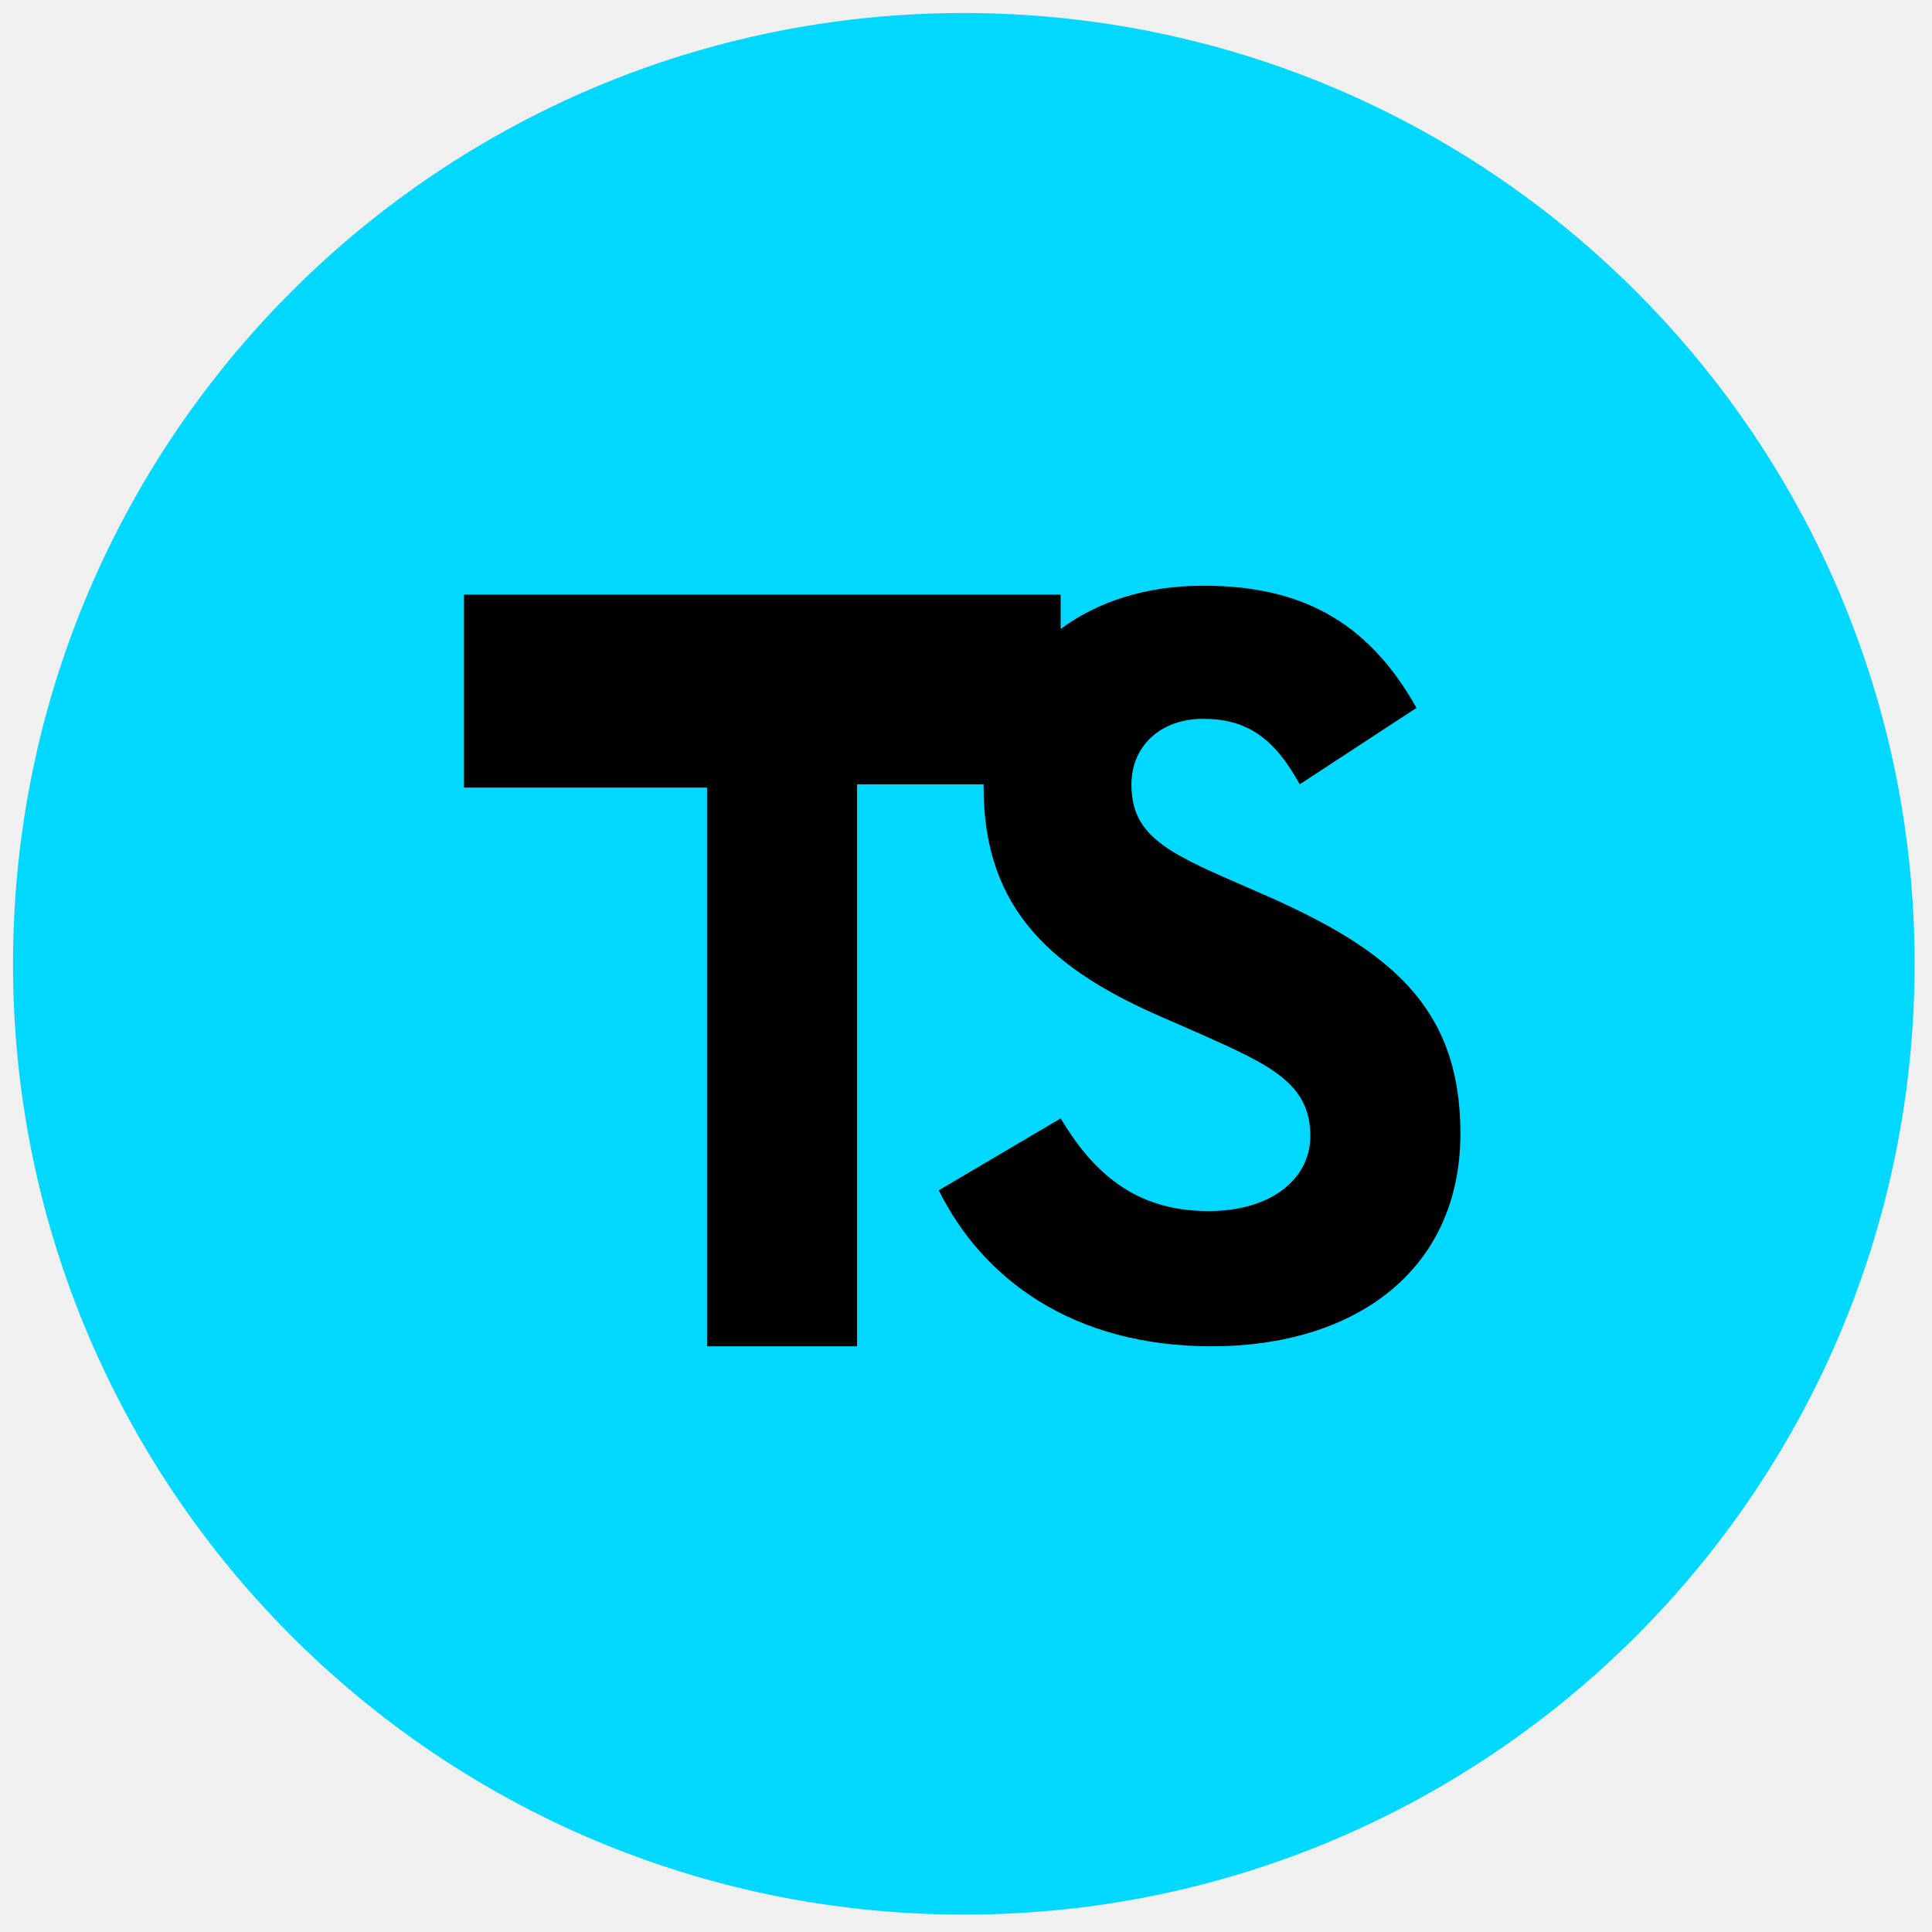
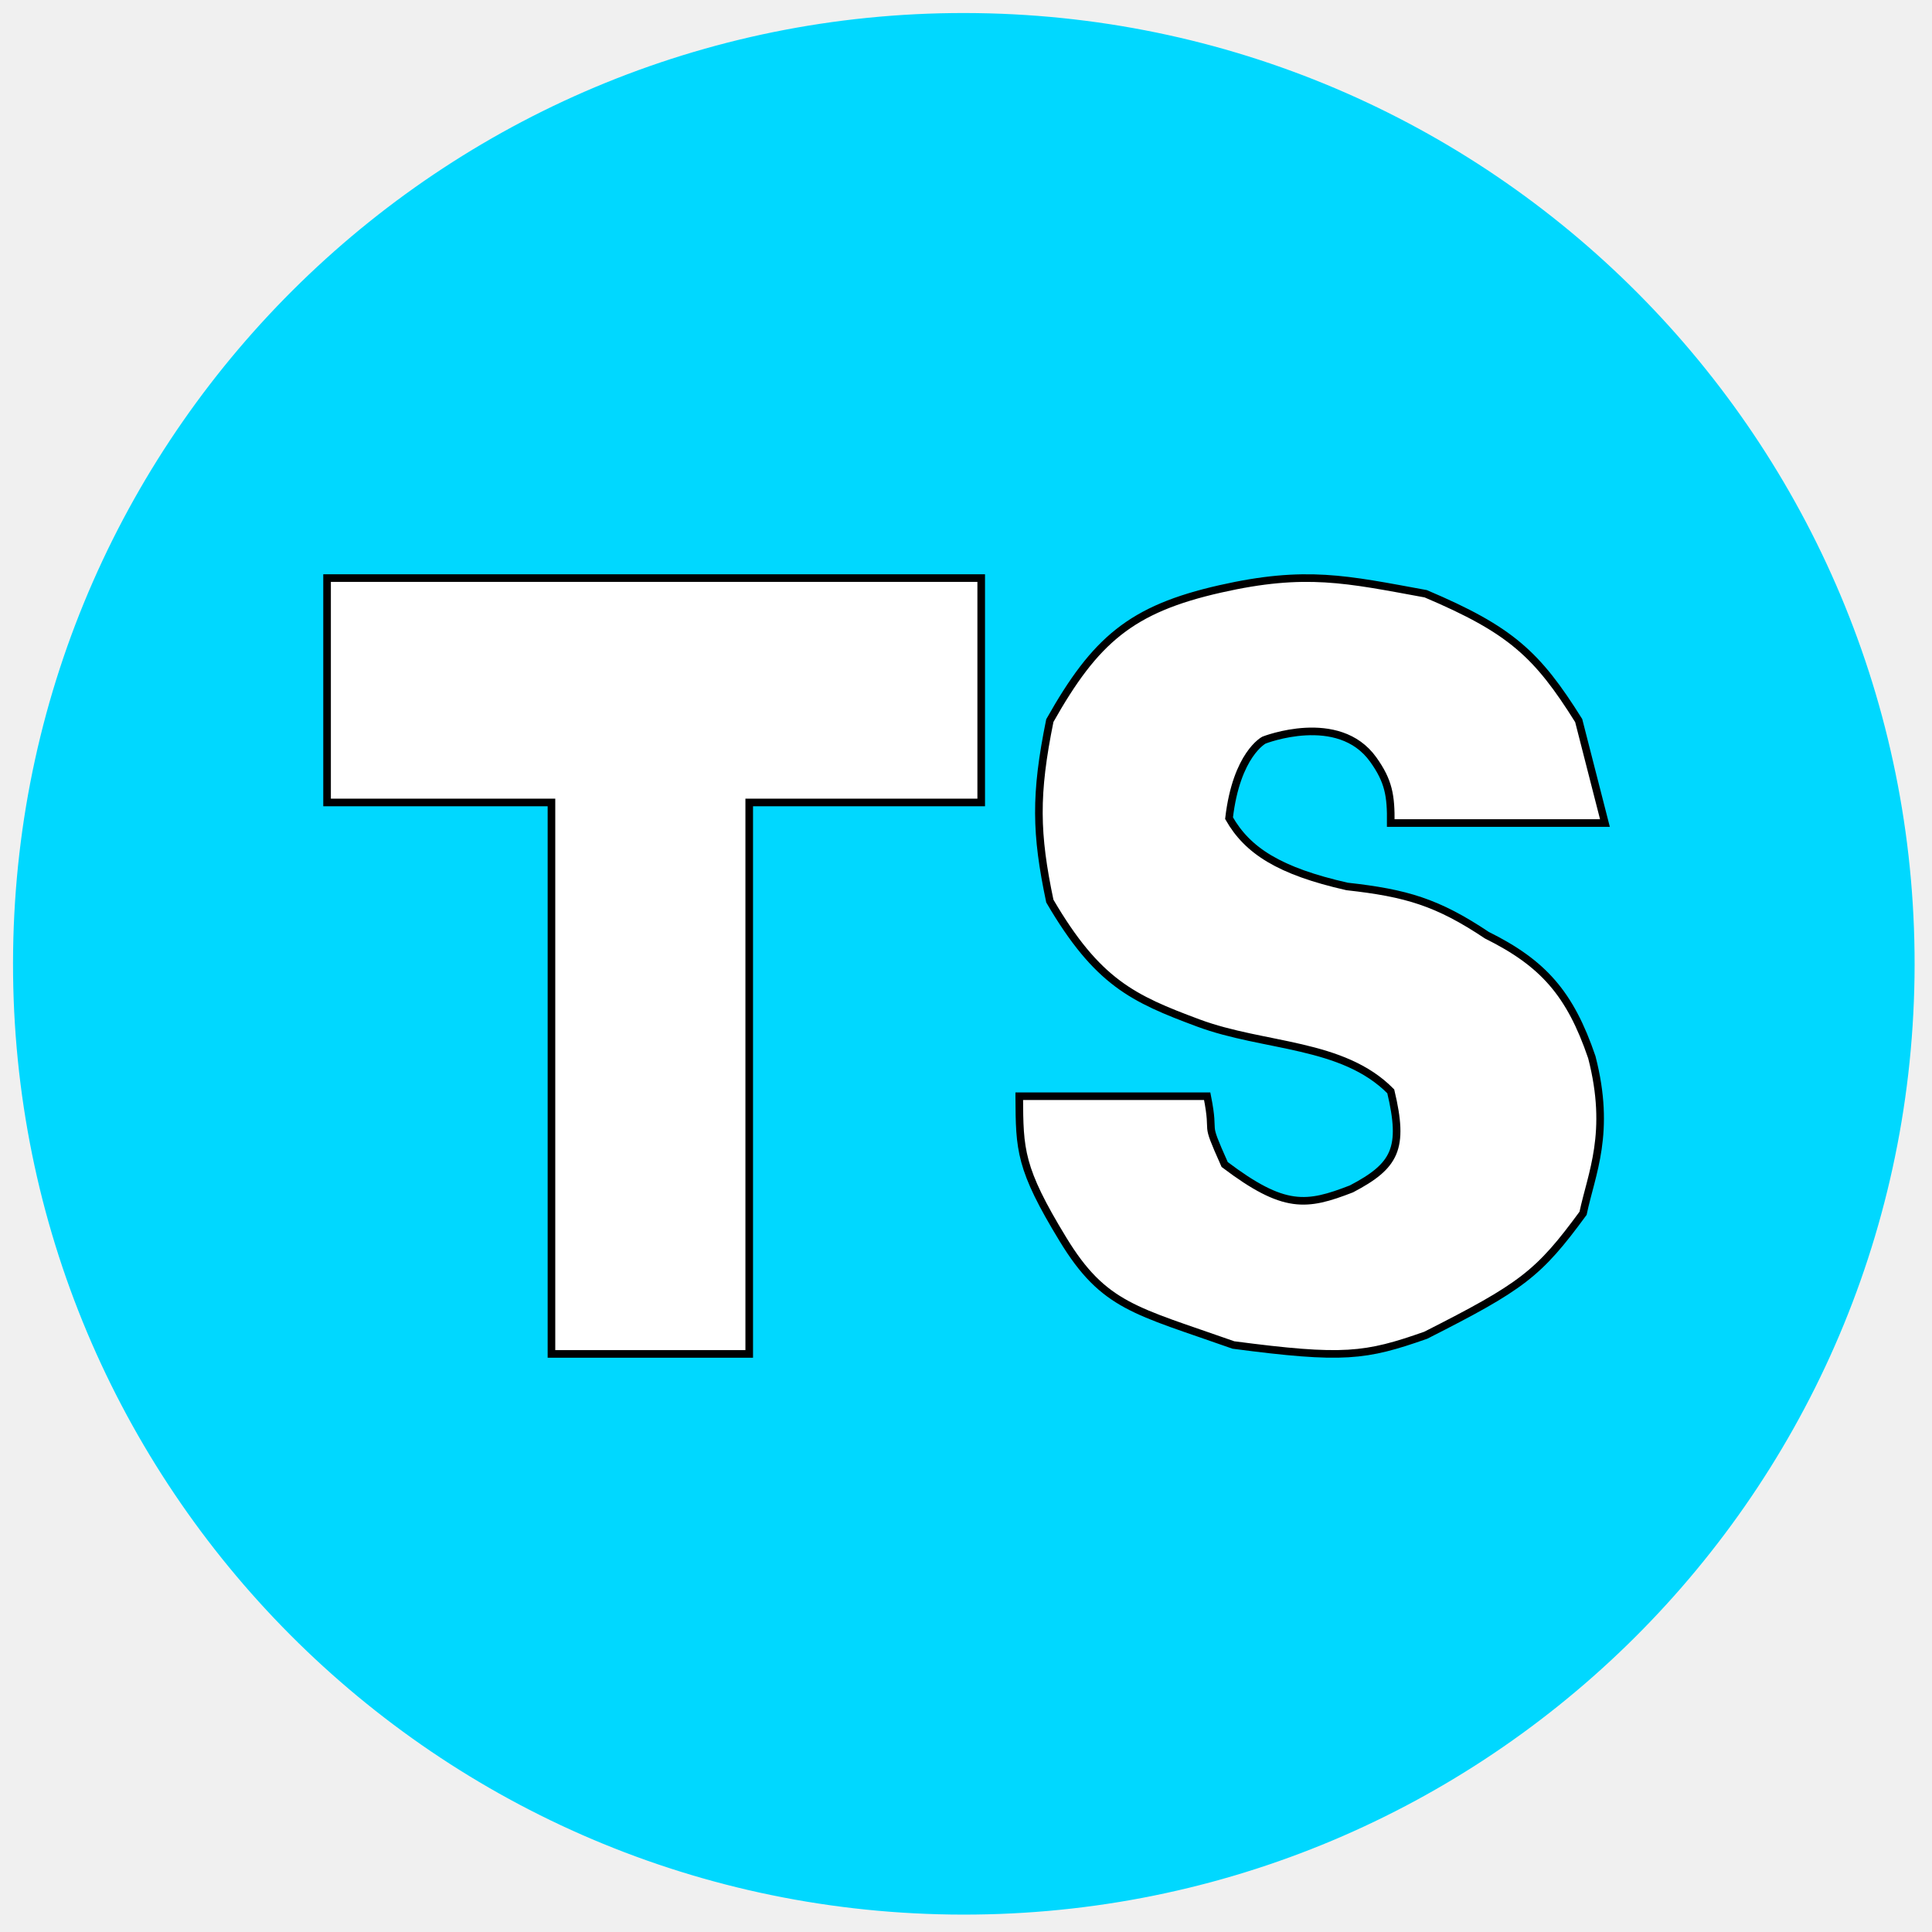
<svg xmlns="http://www.w3.org/2000/svg" width="254" height="254" viewBox="0 0 254 254" fill="none">
-   <path d="M124.988 251.701C55.959 250.748 0.772 194.017 1.725 124.988V124.988C2.677 55.959 59.408 0.772 128.437 1.725V1.725C197.466 2.677 252.653 59.408 251.701 128.437V128.437C250.748 197.466 194.017 252.653 124.988 251.701V251.701Z" fill="#00D8FF" />
-   <path d="M112.678 103.115V146.751V177H92.956V146.474V103.545H61V78.17H139.443V82.697C144.272 79.106 150.651 77 158.193 77C170.73 77 179.726 81.451 186.226 93.067L170.874 103.115C167.492 96.942 163.832 94.505 158.193 94.505C152.419 94.505 148.75 98.233 148.75 103.115C148.75 109.142 152.411 111.579 160.865 115.299L165.793 117.452C182.541 124.762 192 132.227 192 149.017C192 167.098 178.051 177 159.302 177C140.963 177 129.161 168.069 123.417 156.49L139.443 147.035C143.67 154.069 149.165 159.219 158.887 159.219C167.061 159.219 172.269 155.06 172.269 149.317C172.269 142.429 166.918 139.992 157.914 135.972L152.985 133.819C138.757 127.654 129.315 119.905 129.315 103.545C129.315 103.402 129.316 103.258 129.318 103.115H112.678Z" fill="black" />
+   <path d="M124.988 251.701C55.959 250.748 0.772 194.017 1.725 124.988C2.677 55.959 59.408 0.772 128.437 1.725C197.466 2.677 252.653 59.408 251.701 128.437C250.748 197.466 194.017 252.653 124.988 251.701Z" fill="#00D8FF" />
+   <path d="M211 108.204H182.843C182.884 104.596 182.566 102.699 180.545 99.867C175.967 93.454 166.179 97.302 166.179 97.302C166.179 97.302 162.569 99.142 161.582 107.563C164.005 111.826 168.176 114.527 177.097 116.542C184.874 117.405 188.974 118.606 195.485 122.955C202.884 126.628 206.426 130.625 209.276 138.988C211.847 148.929 209.22 154.296 208.127 159.511C202.265 167.514 200.066 169.147 187.44 175.545C179.514 178.33 176.639 178.728 162.157 176.827C149.318 172.286 145.128 171.782 139.746 162.935C134.051 153.587 134.038 151.174 134 144.171L134 144.119H158.709C159.858 149.891 158.134 146.684 161.007 153.098C168.856 159.034 171.782 158.583 177.672 156.304C183.461 153.267 184.637 150.997 182.843 143.478C176.522 137.064 166.179 137.705 157.56 134.499C148.94 131.292 144.276 129.159 138.022 118.465C136.159 109.617 136.048 104.442 138.022 94.736C143.996 84.141 148.702 80.067 160.433 77.42C171.659 74.883 177.011 76.152 187.44 78.061C198.631 82.811 202.088 86.013 207.552 94.736L211 108.204Z" fill="white" stroke="black" />
+   <path d="M129 76H43V105.5H72.5V178H98.5V105.5H129V76Z" fill="white" stroke="black" />
</svg>
